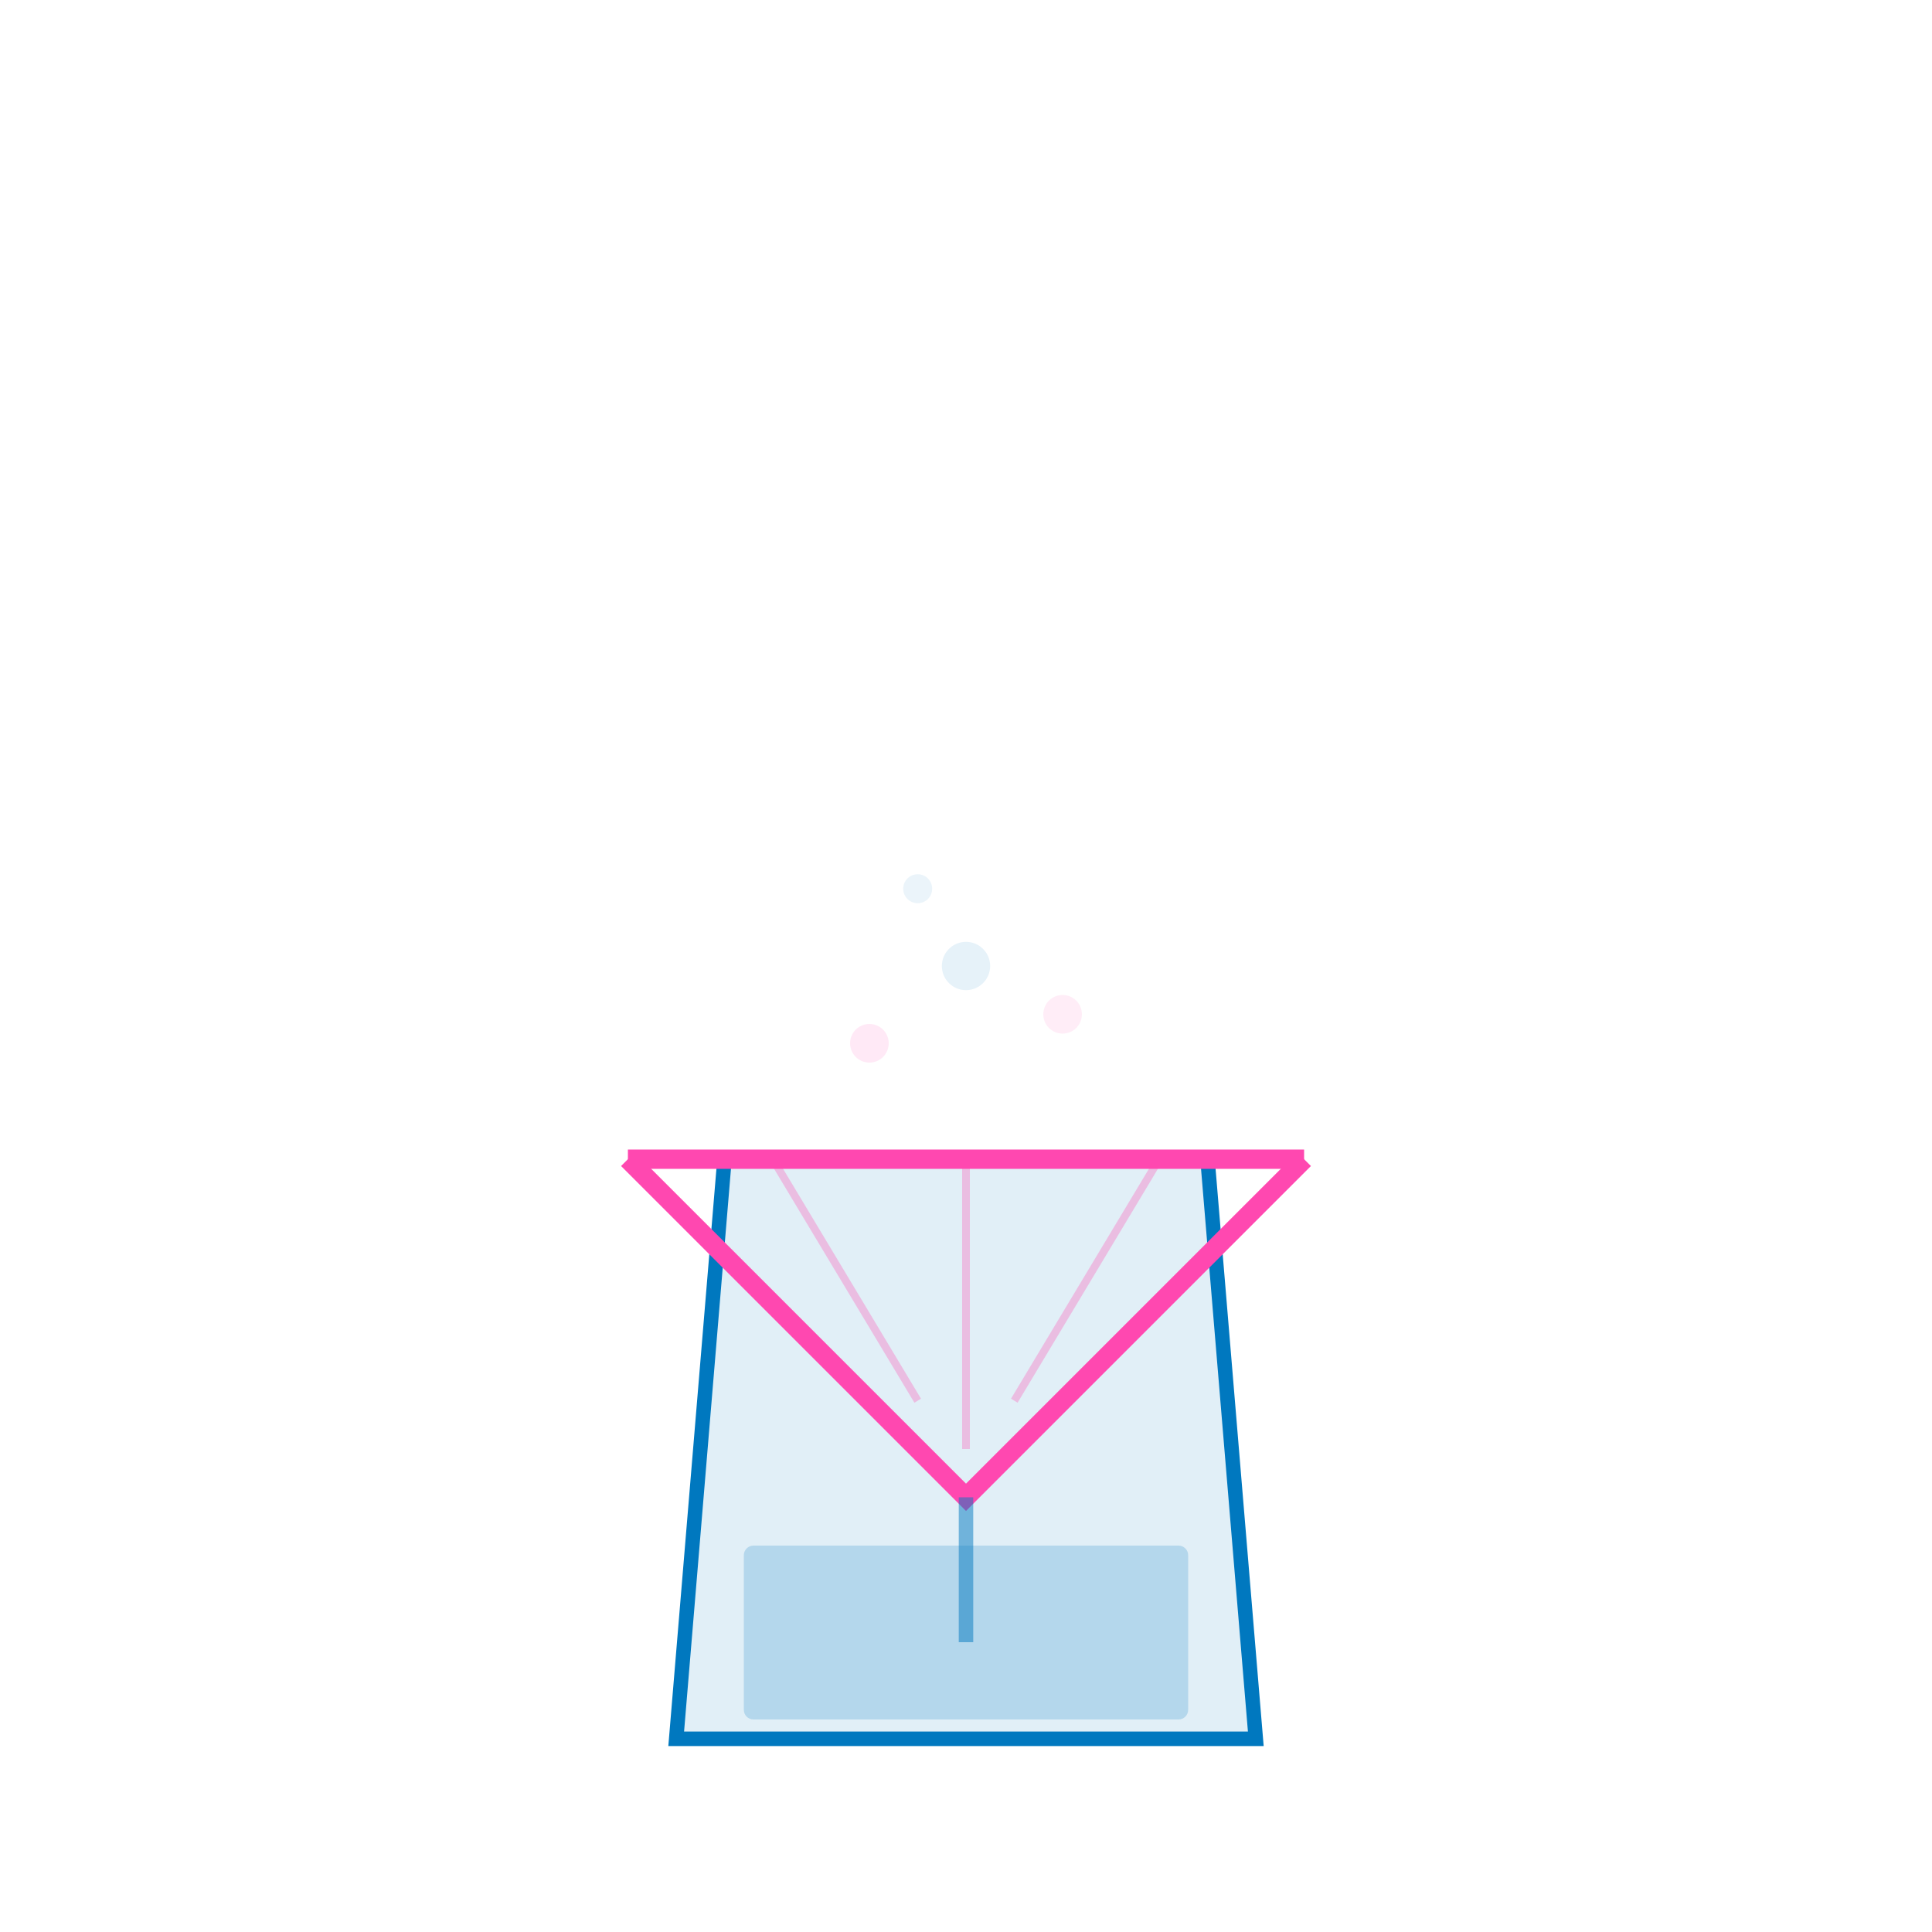
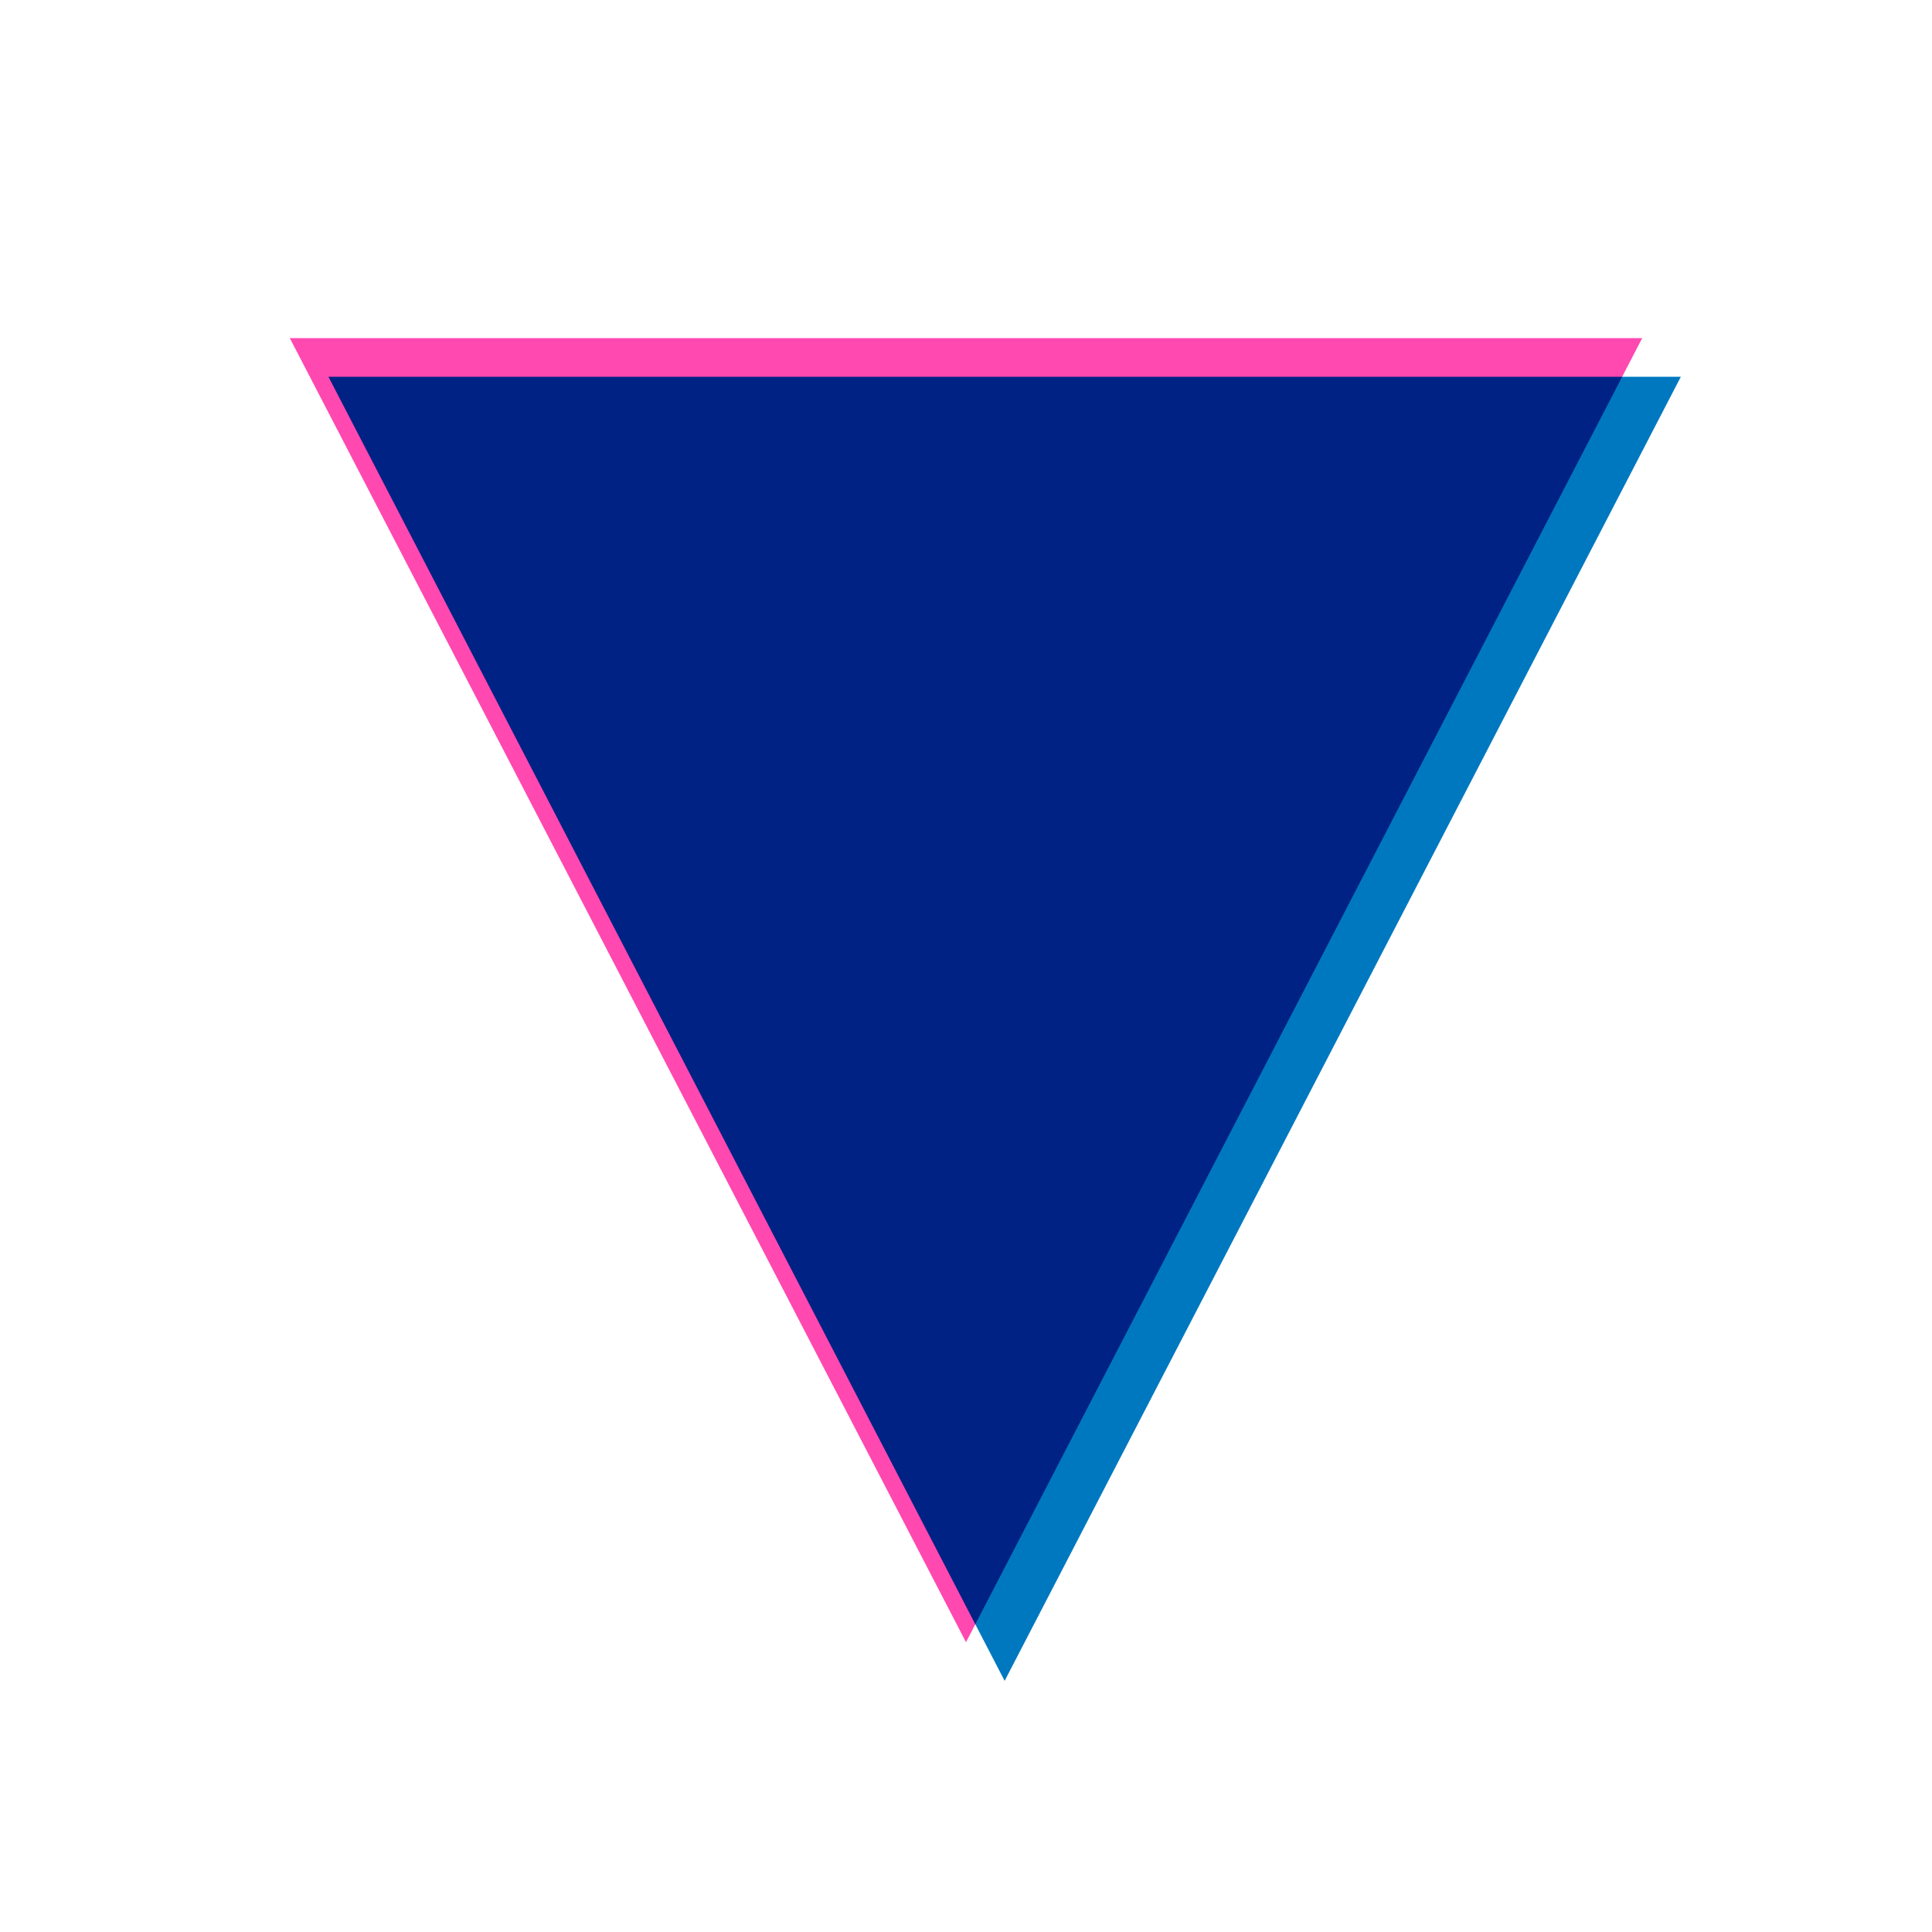
<svg xmlns="http://www.w3.org/2000/svg" viewBox="0 0 200 200">
-   <path d="M70,180 L75,120 L125,120 L130,180 Z" fill="#0078bf" opacity="0.12" />
-   <path d="M70,180 L75,120 L125,120 L130,180 Z" fill="none" stroke="#0078bf" stroke-width="1.5" />
-   <path d="M65,120 L100,155 L135,120" fill="none" stroke="#ff48b0" stroke-width="2" />
-   <path d="M65,120 L135,120" stroke="#ff48b0" stroke-width="2" />
-   <line x1="80" y1="120" x2="95" y2="145" stroke="#ff48b0" stroke-width="0.8" opacity="0.3" />
-   <line x1="100" y1="120" x2="100" y2="150" stroke="#ff48b0" stroke-width="0.8" opacity="0.3" />
-   <line x1="120" y1="120" x2="105" y2="145" stroke="#ff48b0" stroke-width="0.8" opacity="0.3" />
-   <line x1="100" y1="155" x2="100" y2="170" stroke="#0078bf" stroke-width="1.5" opacity="0.5" />
-   <rect x="77" y="160" width="46" height="18" fill="#0078bf" opacity="0.2" rx="1" />
-   <circle cx="90" cy="108" r="2" fill="#ff48b0" opacity="0.12" />
-   <circle cx="100" cy="100" r="2.5" fill="#0078bf" opacity="0.1" />
-   <circle cx="110" cy="105" r="2" fill="#ff48b0" opacity="0.1" />
-   <circle cx="95" cy="92" r="1.5" fill="#0078bf" opacity="0.08" />
+   <polygon points="30,35 170,35 100,170" fill="#ff48b0" />
+   <polygon points="34,39 174,39 104,174" fill="#0078bf" style="mix-blend-mode:multiply" />
</svg>
